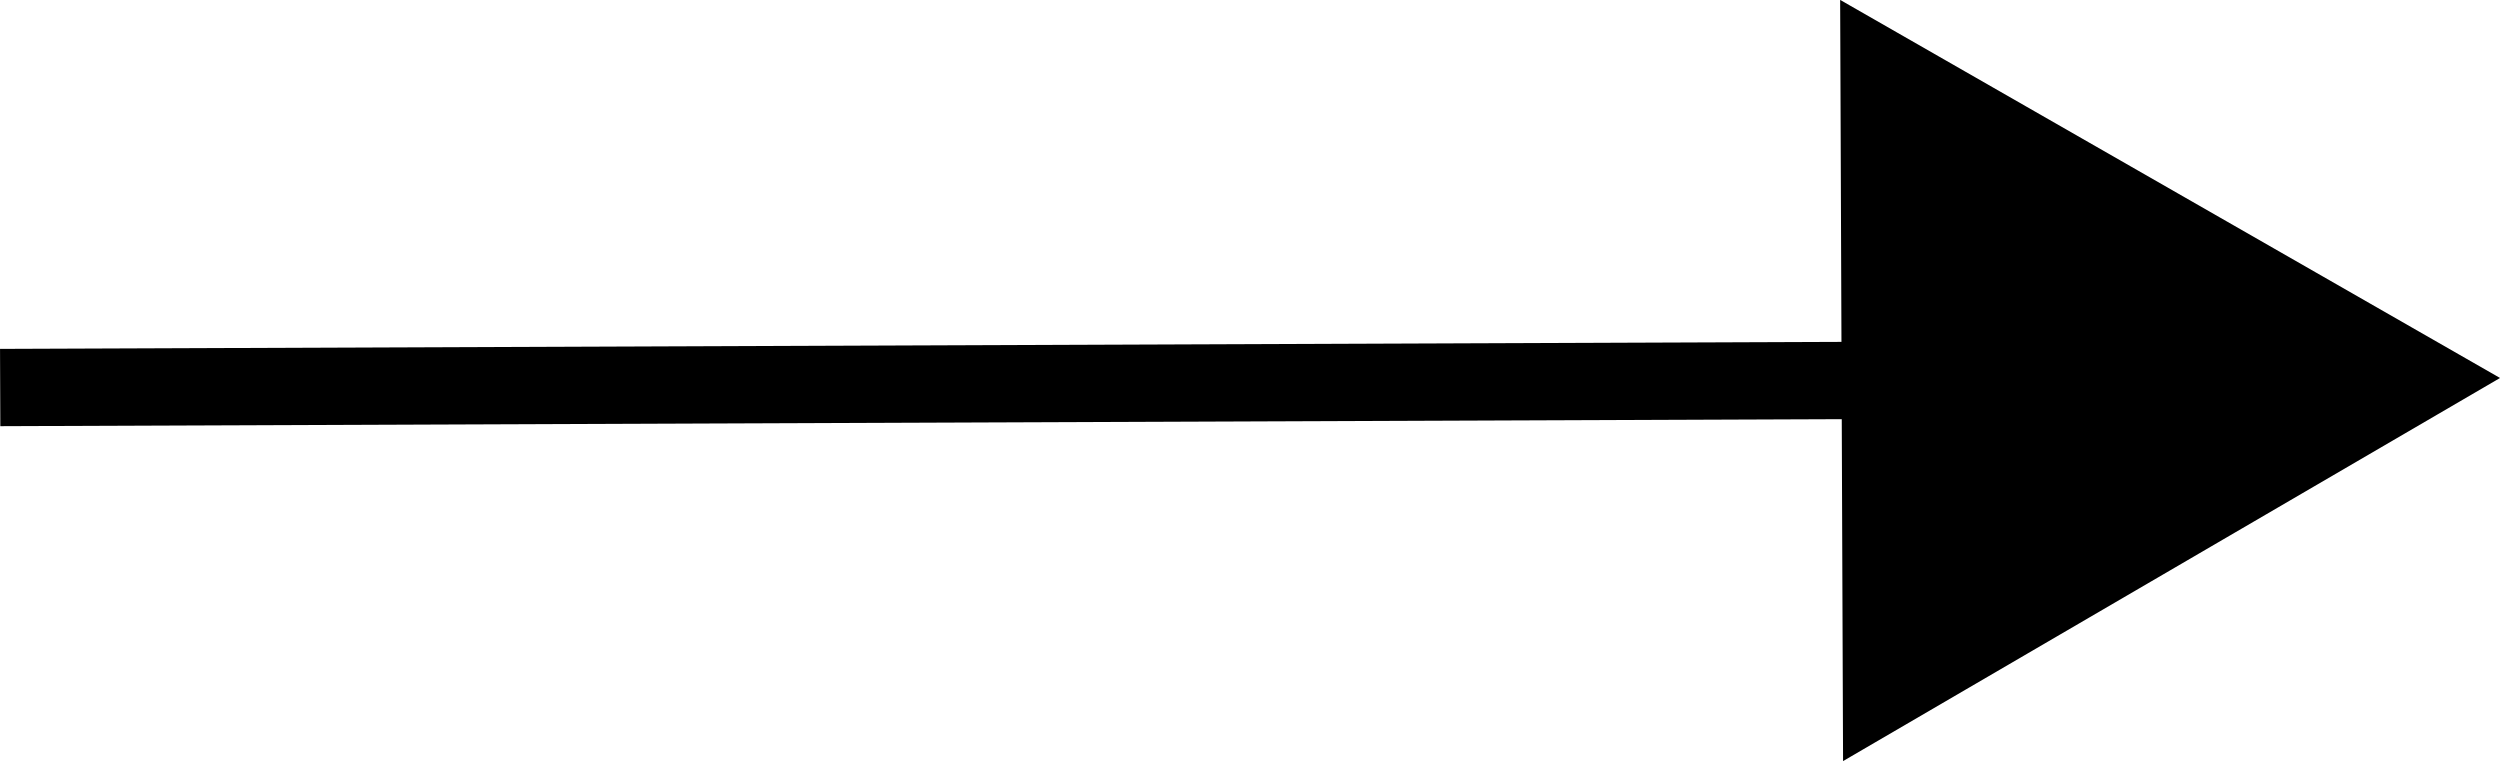
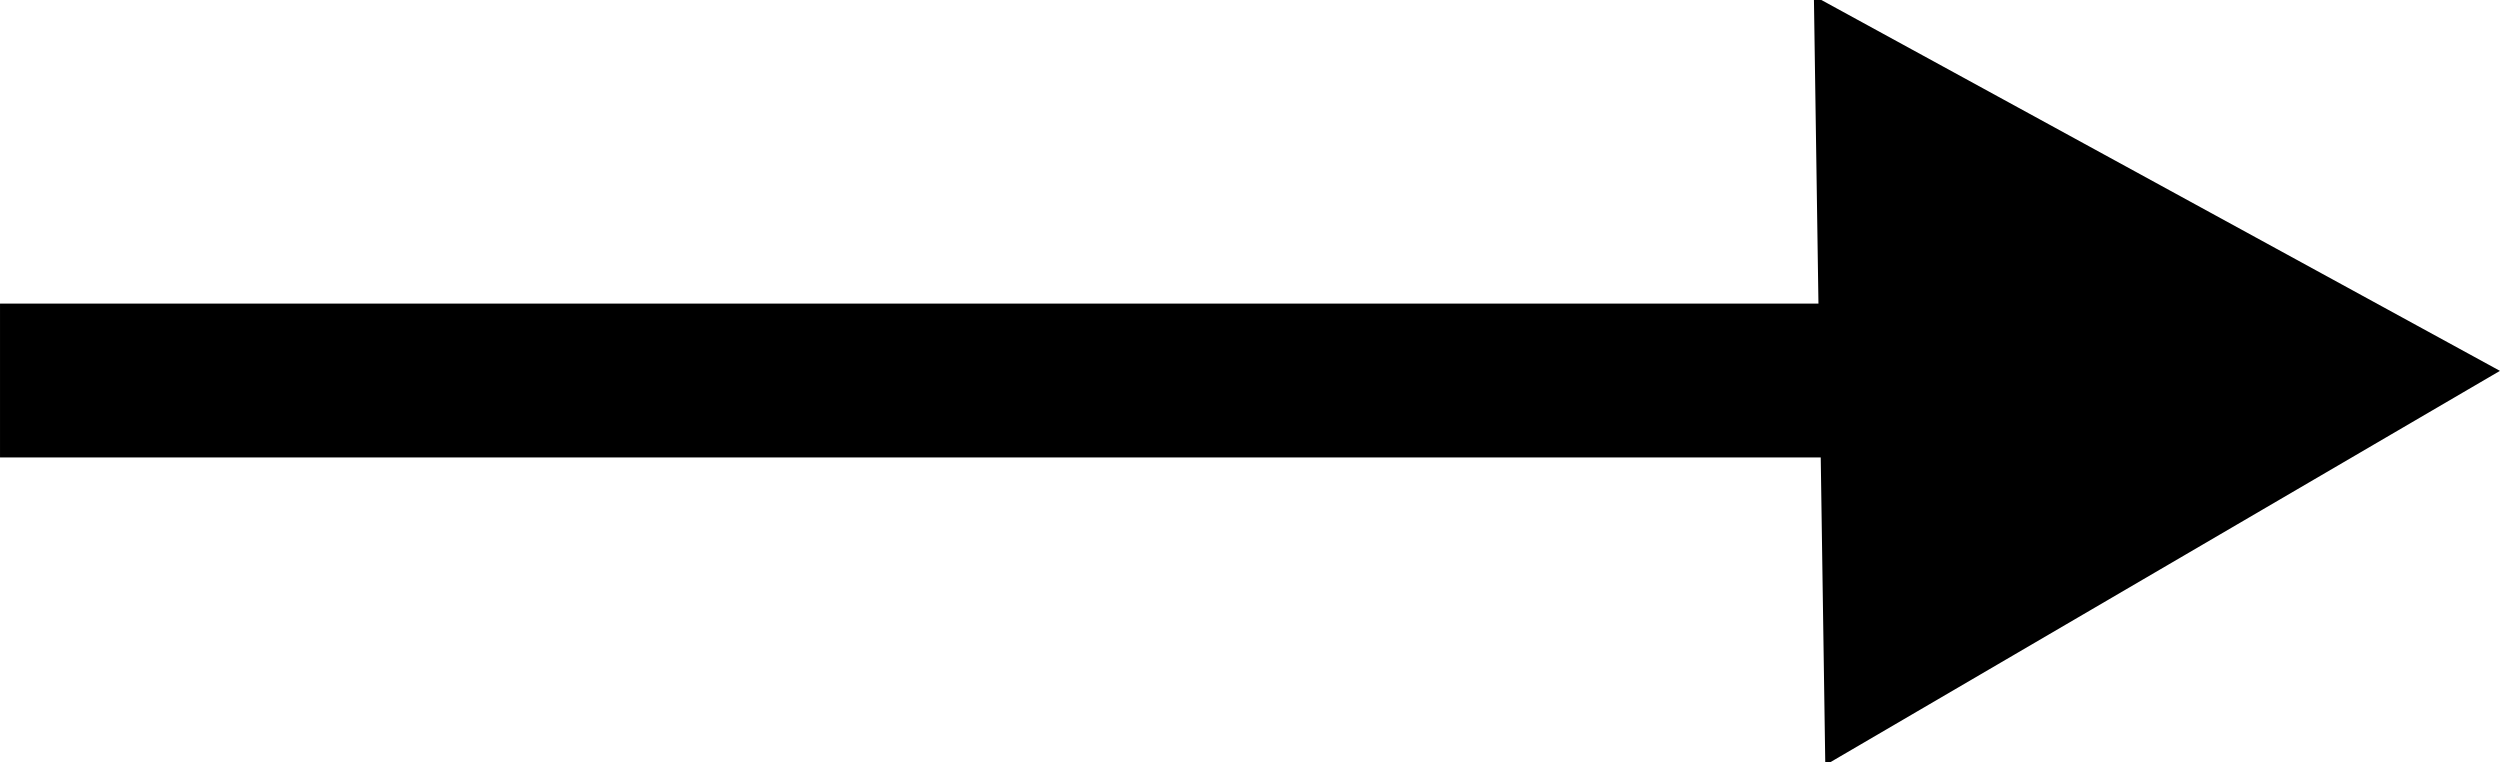
<svg xmlns="http://www.w3.org/2000/svg" width="65" height="19.787" id="svg2" version="1.1" viewBox="0 0 60.938 18.551">
  <defs id="defs4">
    <marker orient="auto" refY="0" refX="0" id="marker1202" style="overflow:visible">
      <path id="path1200" d="M 5.77,0 -2.88,5 V -5 Z" style="fill:#000000;fill-opacity:1;fill-rule:evenodd;stroke:#000000;stroke-width:1pt;stroke-opacity:1" transform="scale(0.8)" />
    </marker>
    <marker orient="auto" refY="0" refX="0" id="TriangleOutL" style="overflow:visible">
      <path id="path959" d="M 5.77,0 -2.88,5 V -5 Z" style="fill:#000000;fill-opacity:1;fill-rule:evenodd;stroke:#000000;stroke-width:1pt;stroke-opacity:1" transform="scale(0.8)" />
    </marker>
  </defs>
  <g id="layer1" transform="translate(-275.6425,-281.2965)">
-     <path style="fill:none;fill-rule:evenodd;stroke:#000000;stroke-width:1.884;stroke-linecap:butt;stroke-linejoin:miter;stroke-miterlimit:4;stroke-dasharray:none;stroke-opacity:1;marker-end:url(#marker1202)" d="m 275.646,290.743 c 50.232,-0.192 50.232,-0.192 50.232,-0.192" id="path815" />
+     <path style="fill:none;fill-rule:evenodd;stroke:#000000;stroke-width:3.75;stroke-linecap:butt;stroke-linejoin:miter;stroke-miterlimit:4;stroke-dasharray:none;stroke-dashoffset:0;stroke-opacity:1" d="m 275.642,290.572 h 47.351" id="path4949" />
+     <path style="opacity:1;fill:#000000;fill-opacity:1;stroke:none;stroke-width:3.75;stroke-linecap:square;stroke-linejoin:miter;stroke-miterlimit:4;stroke-dasharray:none;stroke-dashoffset:0;stroke-opacity:1;paint-order:fill markers stroke" id="path4953" d="m 219.177,262.558 -17.708,-7.296 15.173,-11.687 z" transform="matrix(0.394341,0.899775,-0.9189642,0.3861066,474.9858,1.361733)" />
  </g>
</svg>
